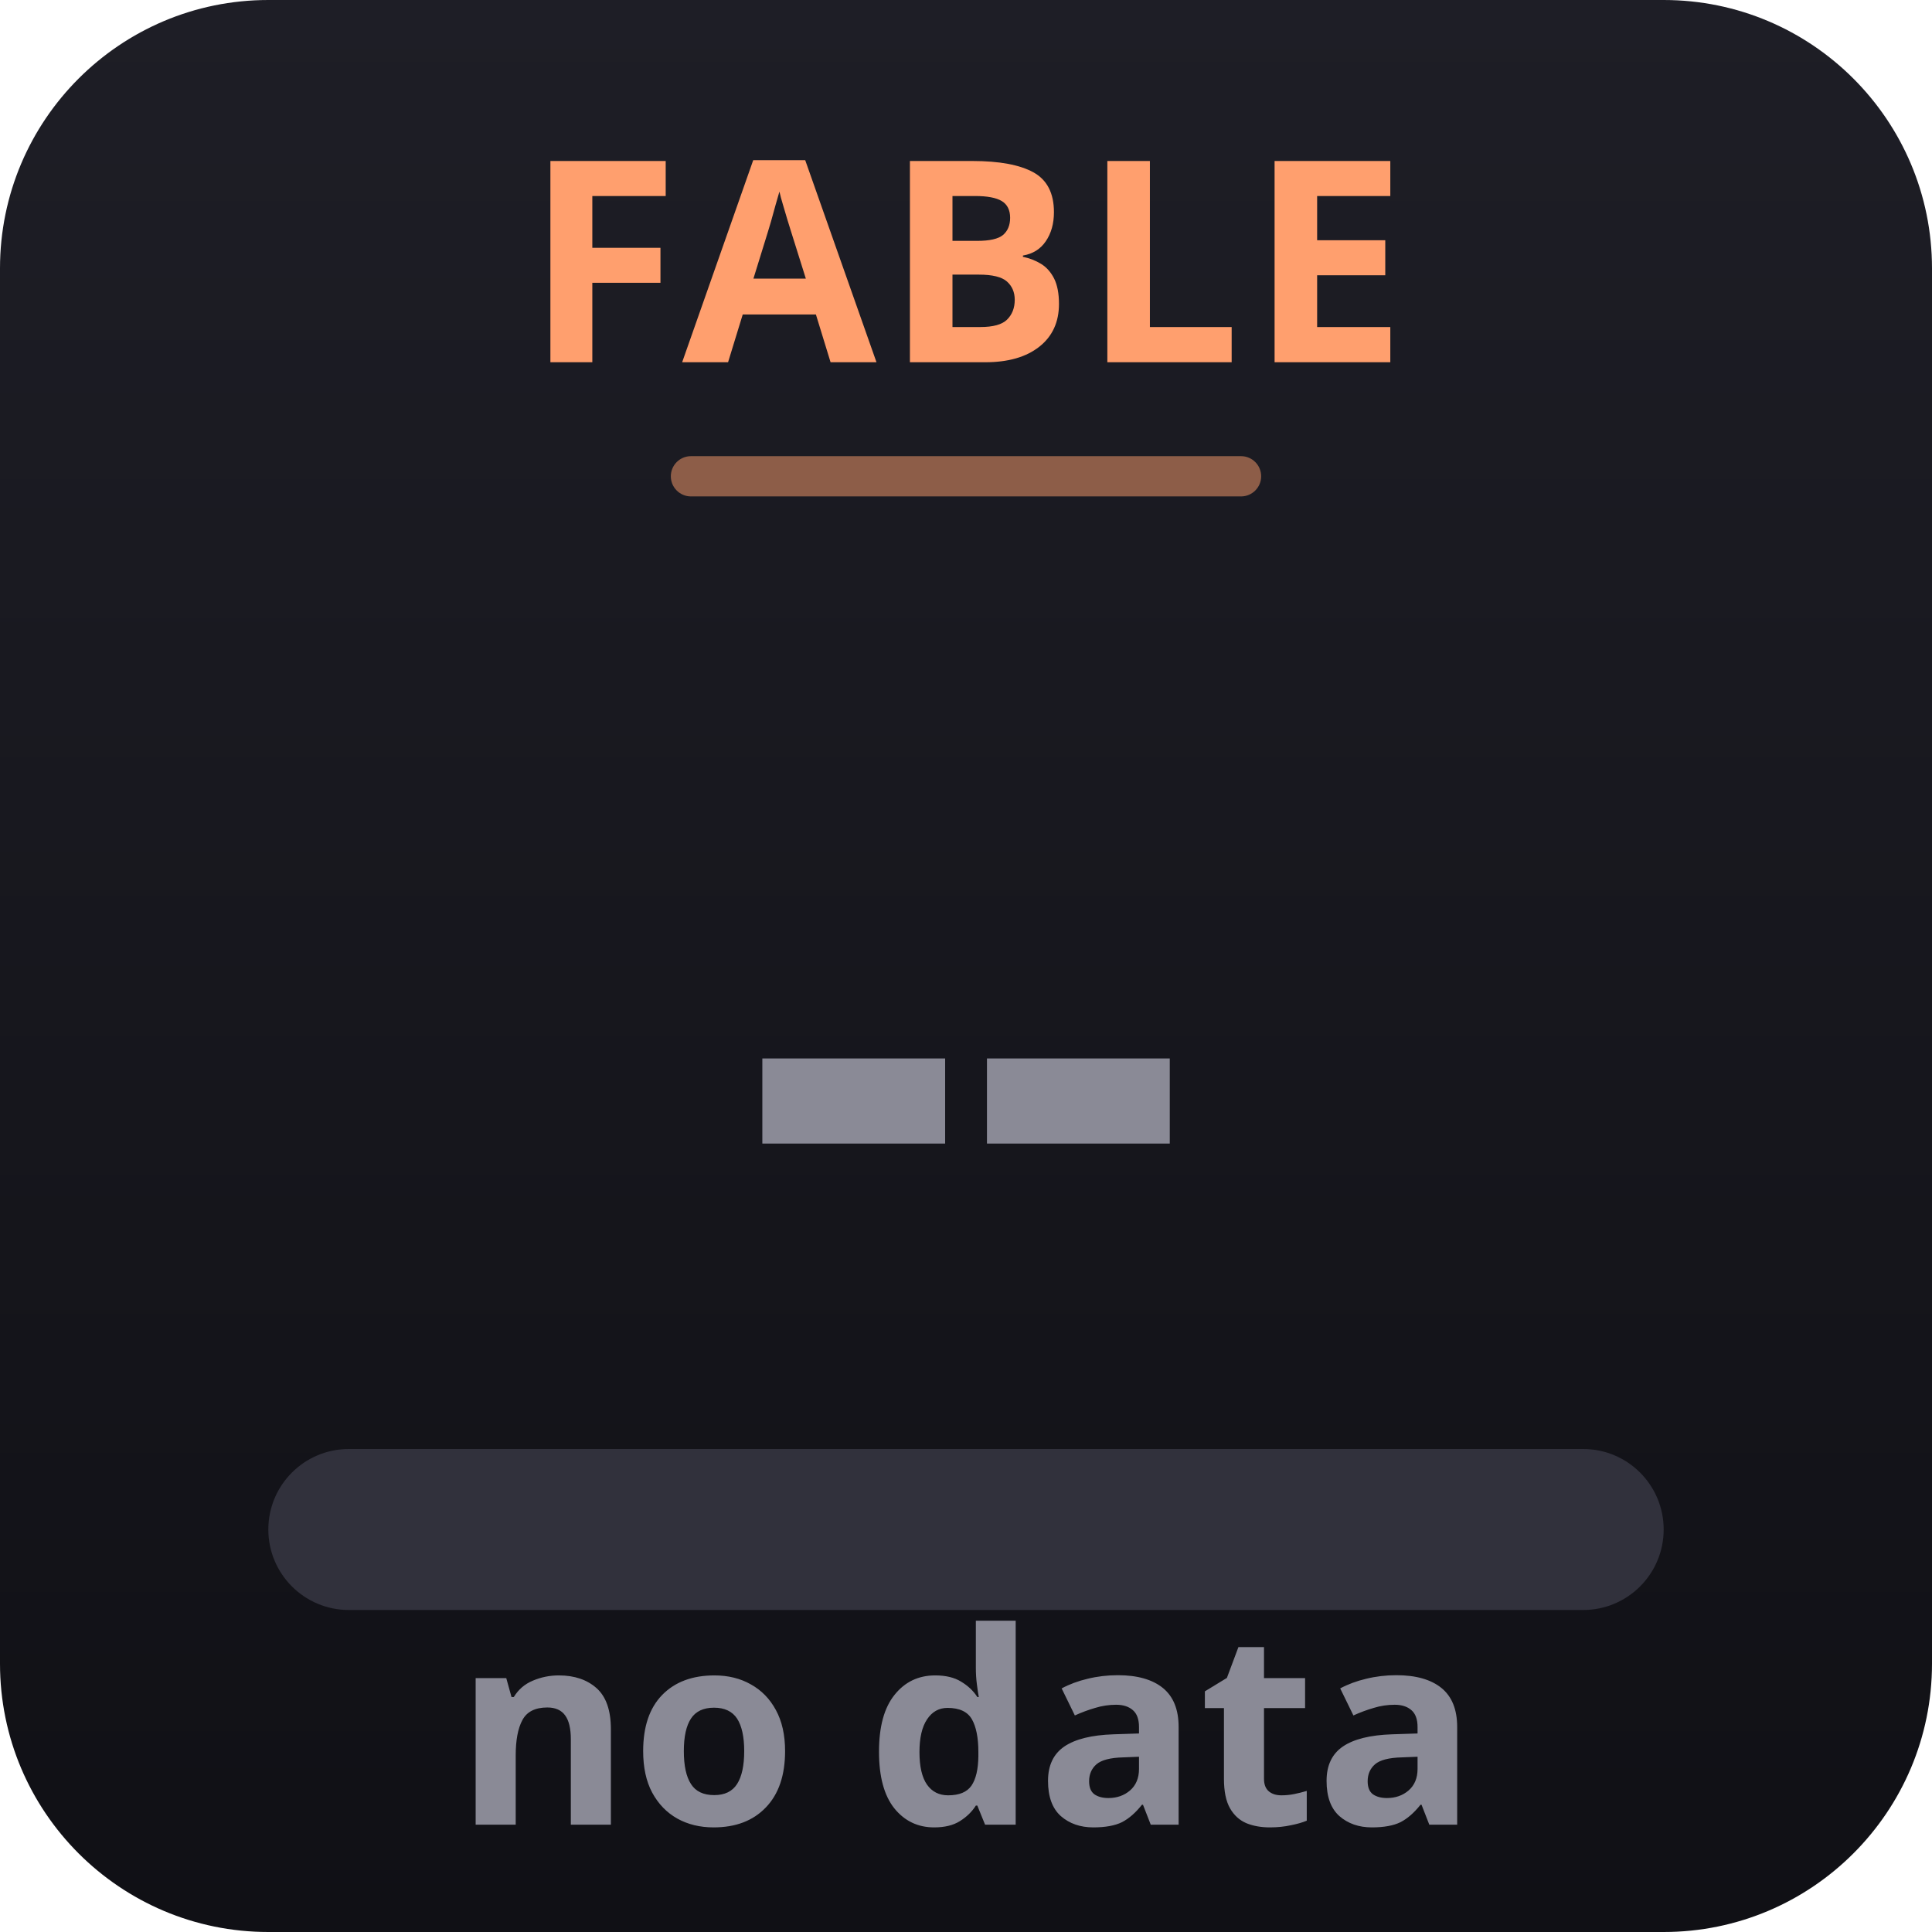
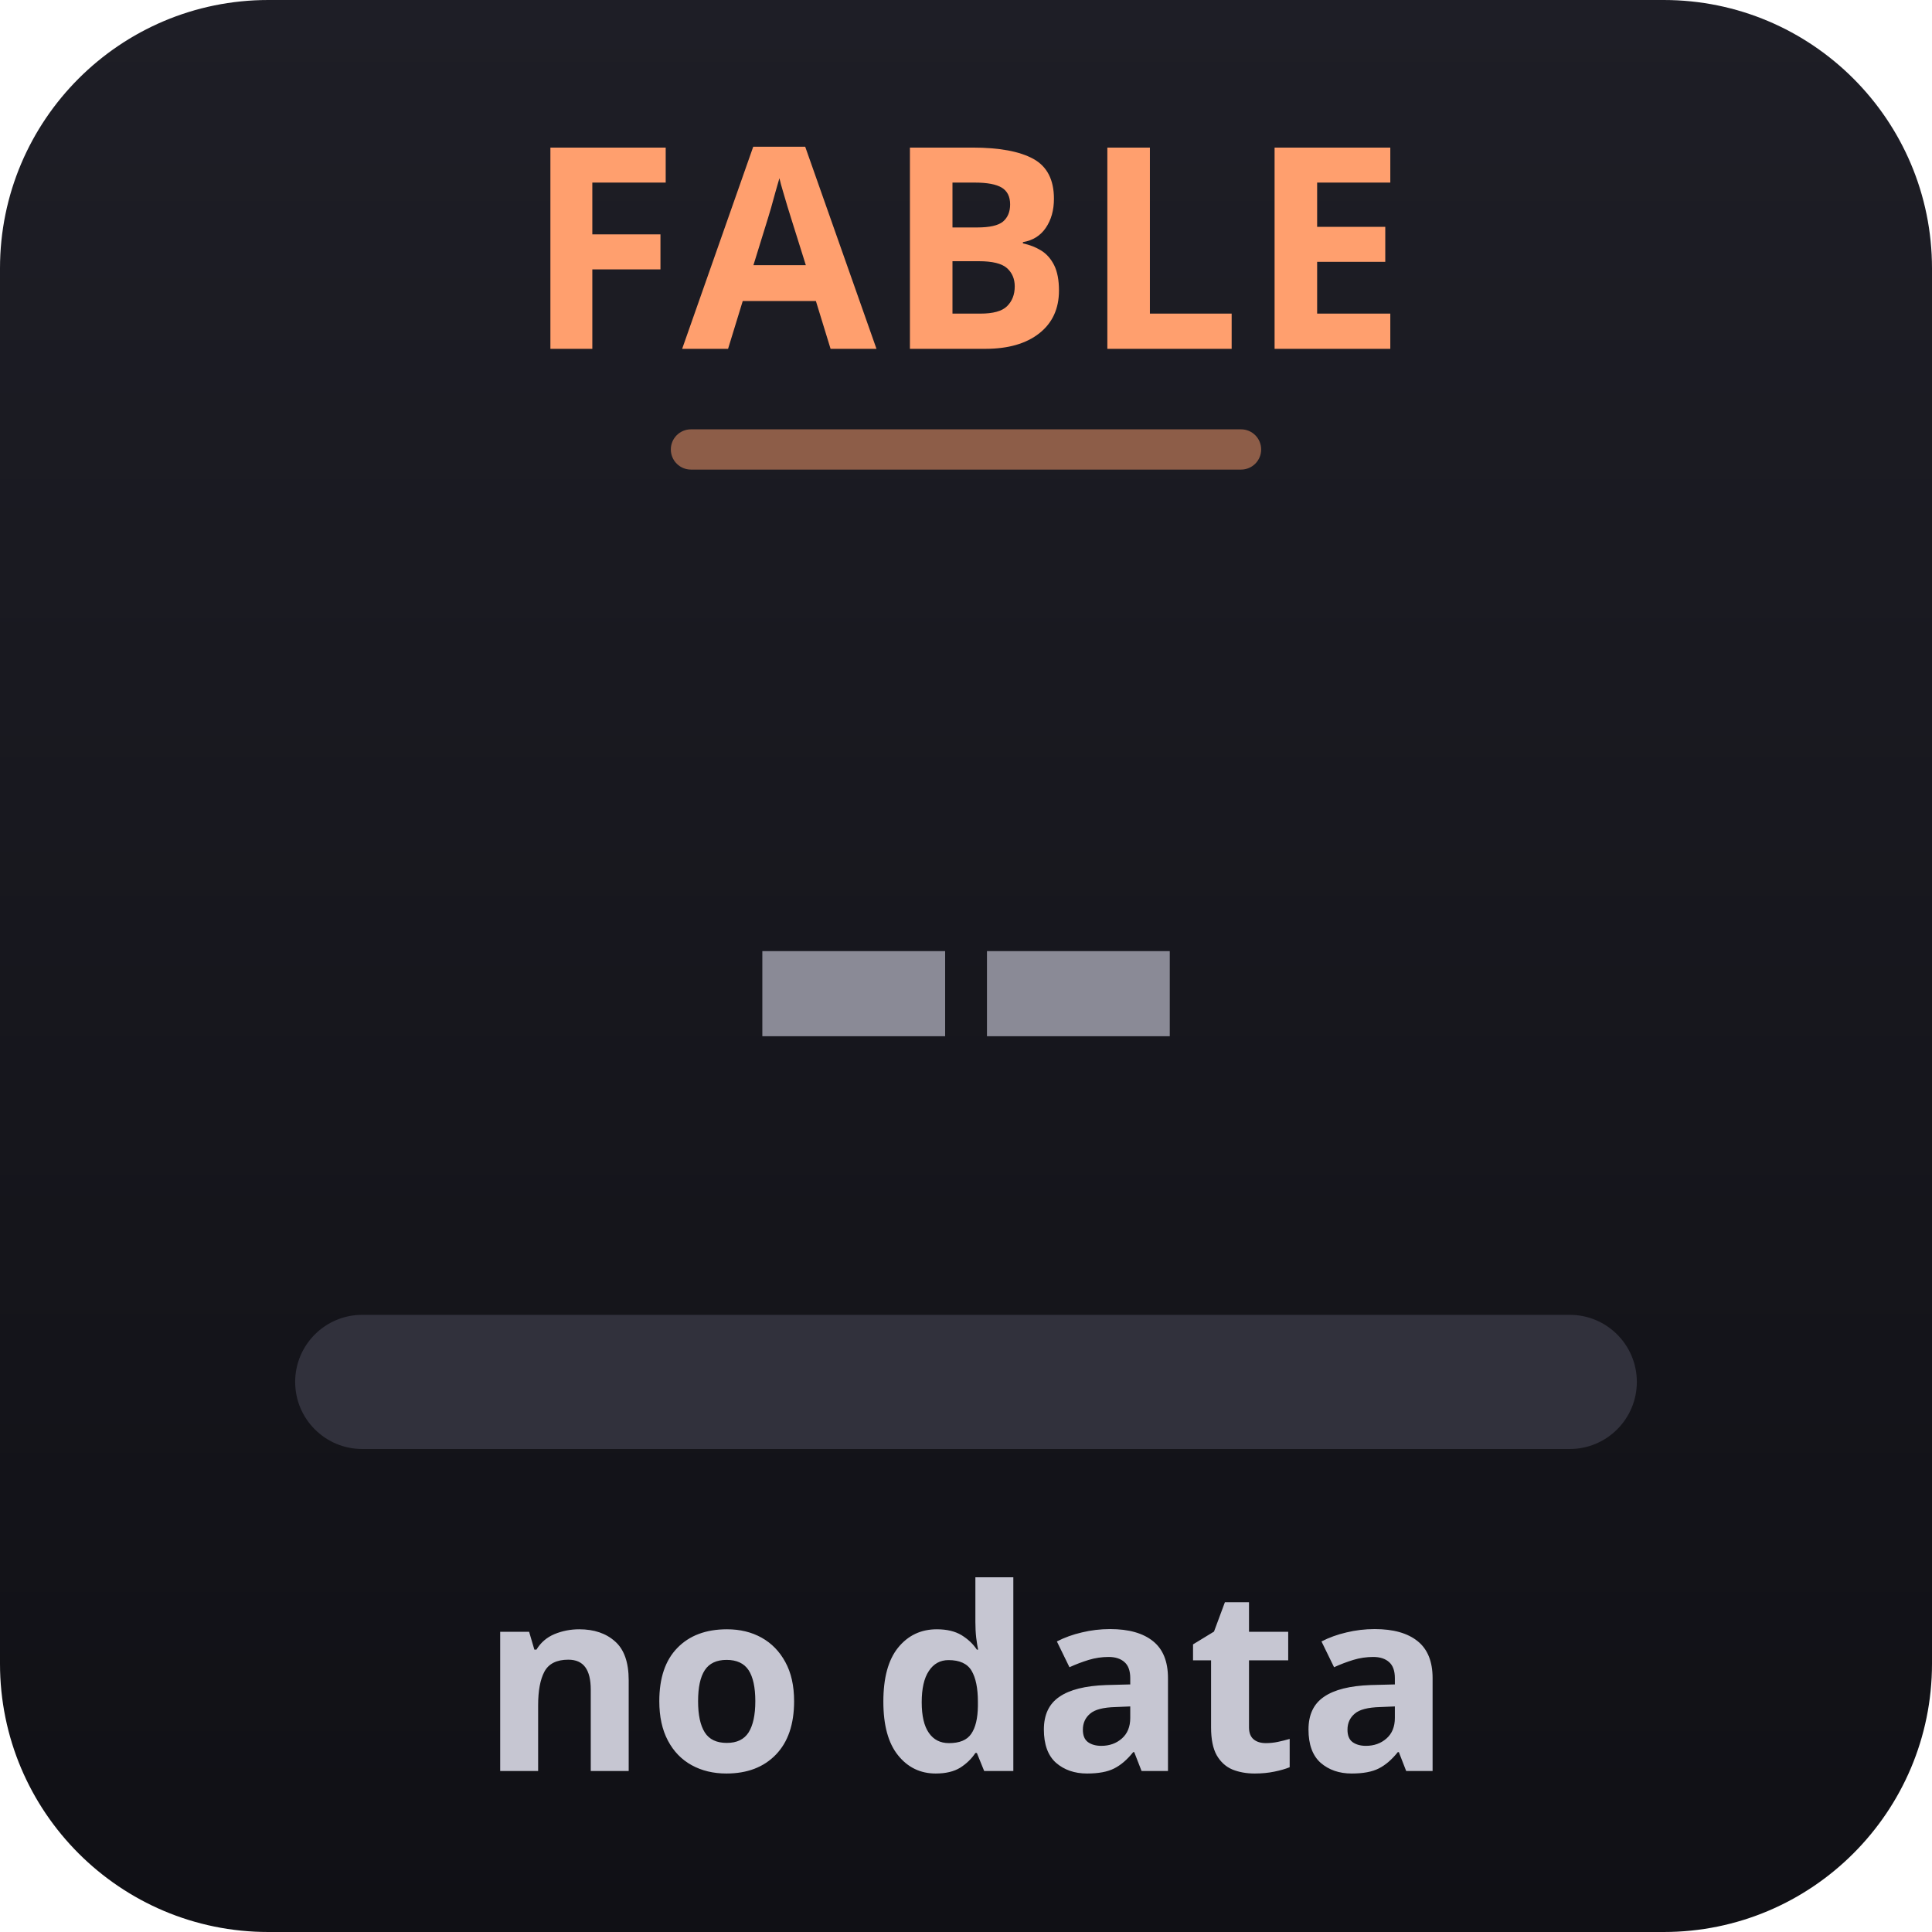
<svg xmlns="http://www.w3.org/2000/svg" width="144" height="144" viewBox="0 0 144 144">
  <defs>
    <linearGradient id="bg" x1="0" y1="0" x2="0" y2="1">
      <stop offset="0" stop-color="#1e1e26" />
      <stop offset="1" stop-color="#101015" />
    </linearGradient>
  </defs>
  <rect width="144" height="144" rx="20" fill="url(#bg)" />
  <g font-family="Segoe UI, SF Pro Text, Helvetica Neue, sans-serif" text-anchor="middle">
-     <rect x="50" y="34" width="44" height="3" rx="1.5" fill="#ff9f6e" opacity="0.5" />
-     <text x="72" y="27" font-size="21" font-weight="700" letter-spacing="0.6" fill="#ff9f6e">FABLE</text>
-     <text x="72" y="96" font-size="52" font-weight="700" fill="#8a8a96">--</text>
-     <rect x="20" y="108" width="104" height="12" rx="6" fill="#31313c" />
-     <text x="72" y="136" font-size="20" font-weight="600" fill="#8a8a96">no data</text>
+     <rect x="50" y="32" width="44" height="3" rx="1.5" fill="#ff9f6e" opacity="0.5" />
+     <text x="72" y="26" font-size="21" font-weight="700" letter-spacing="0.6" fill="#ff9f6e">FABLE</text>
+     <text x="72" y="88" font-size="52" font-weight="700" fill="#8a8a96">--</text>
+     <rect x="22" y="98" width="100" height="10" rx="5" fill="#31313c" />
+     <text x="72" y="132" font-size="19" font-weight="600" fill="#c6c6d2">no data</text>
  </g>
</svg>
